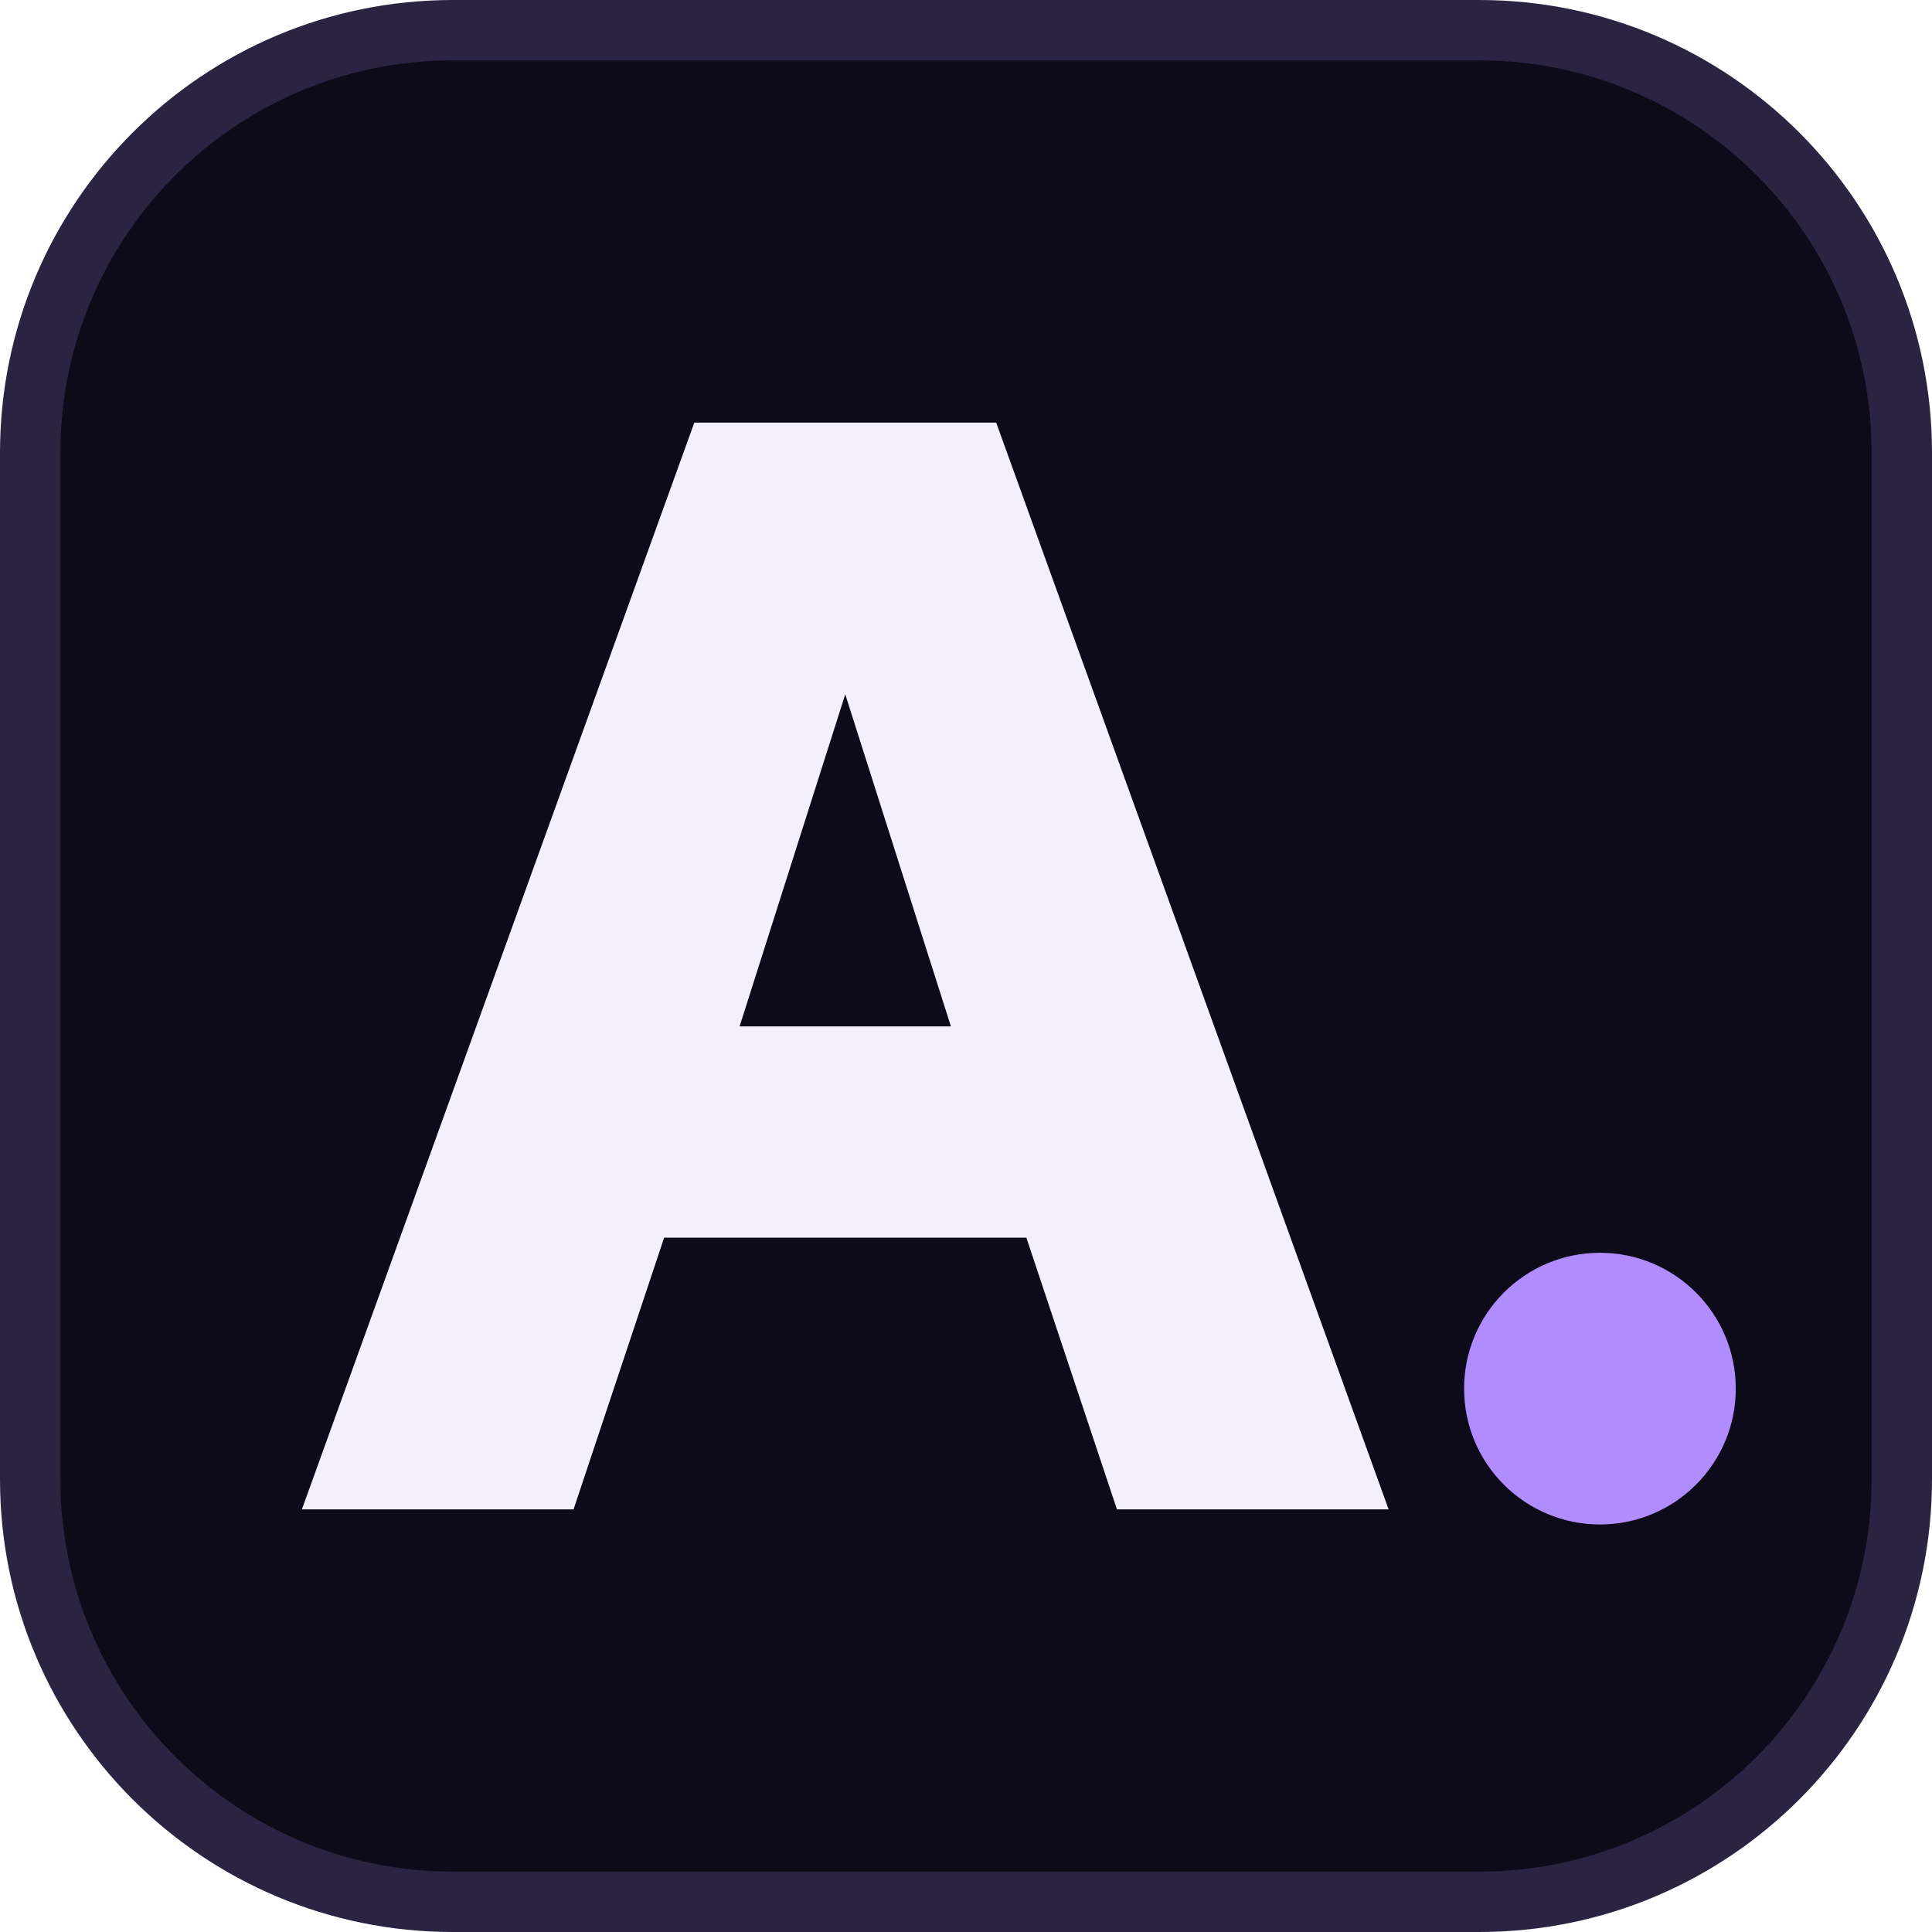
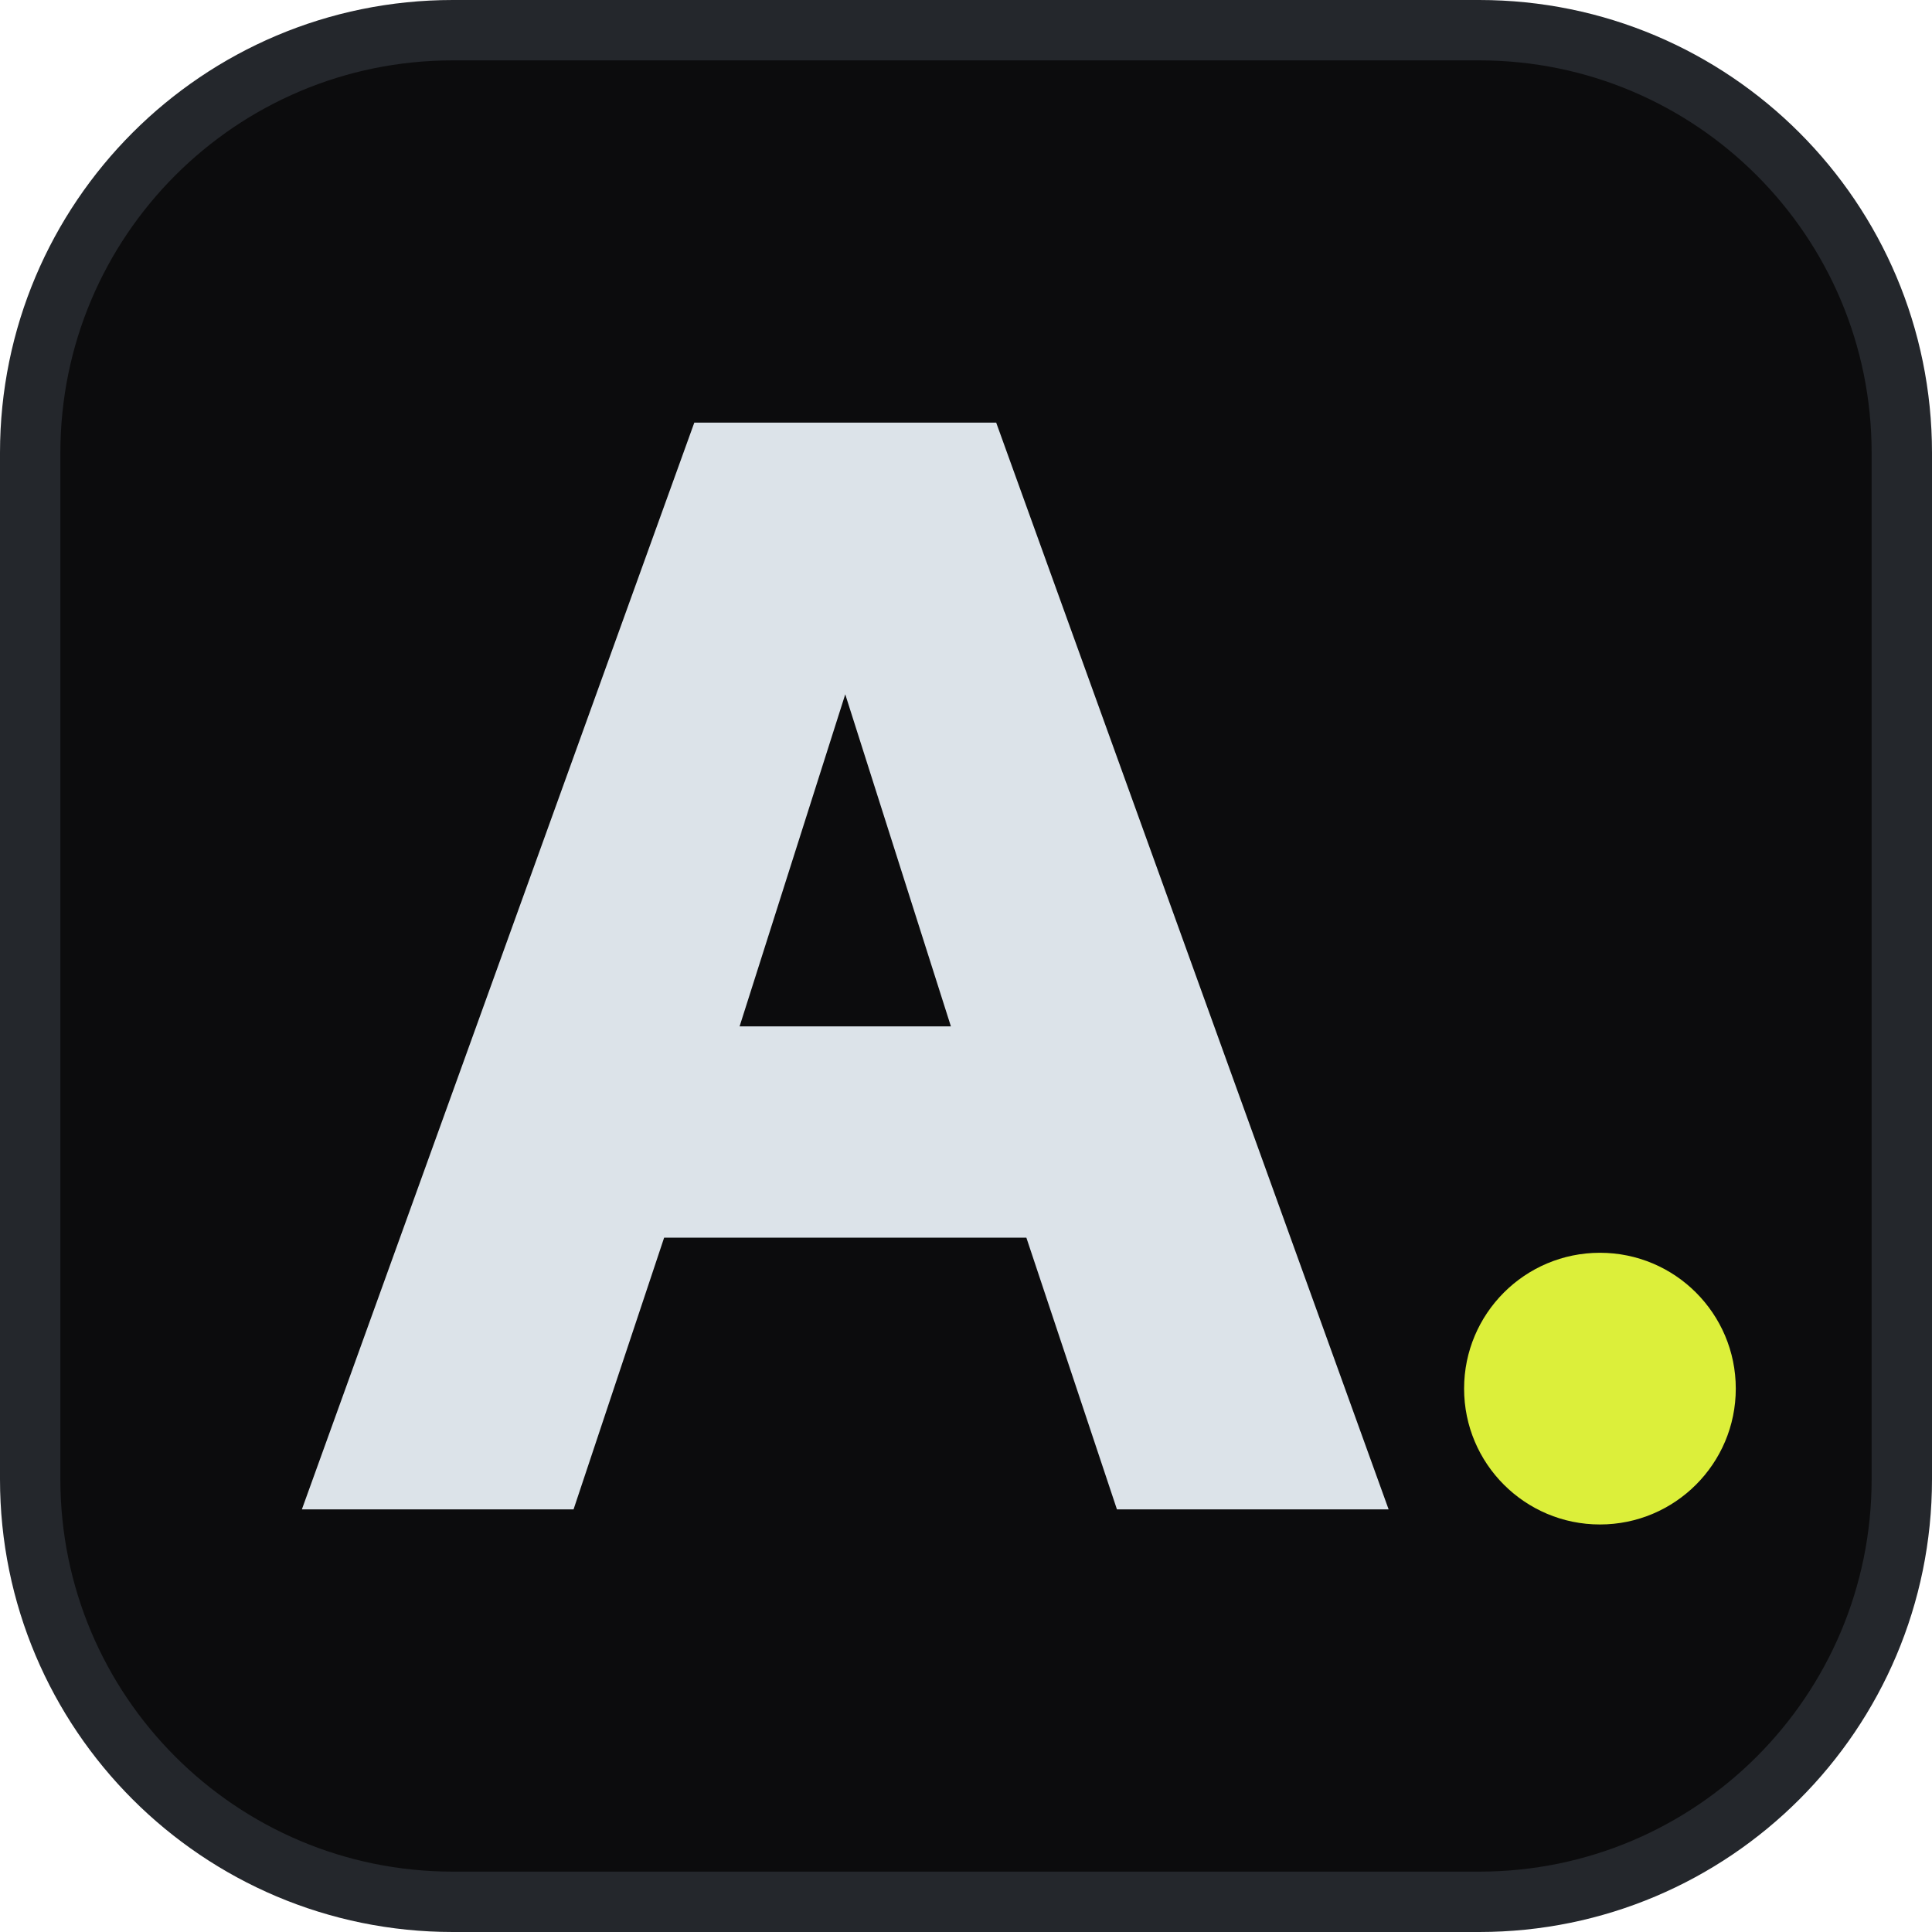
<svg xmlns="http://www.w3.org/2000/svg" viewBox="0 0 64 64">
-   <rect x="1" y="1" width="62" height="62" rx="14" fill="#0d0a1a" stroke="#2a2342" stroke-width="2" />
-   <path fill="#f3f0fb" fill-rule="evenodd" d="M10 50 L23 14 H33 L46 50 H37 L34 41 H22 L19 50 Z M24.5 34 H31.5 L28 23 Z" />
-   <circle cx="53" cy="46" r="4.5" fill="#b18cff" />
+   <rect x="1" y="1" width="62" height="62" rx="14" fill="#0c0c0d" stroke="#24272c" stroke-width="2" />
+   <path fill="#dce3e9" fill-rule="evenodd" d="M10 50 L23 14 H33 L46 50 H37 L34 41 H22 L19 50 Z M24.5 34 H31.5 L28 23 Z" />
+   <circle cx="53" cy="46" r="4.5" fill="#dcef3a" />
</svg>
